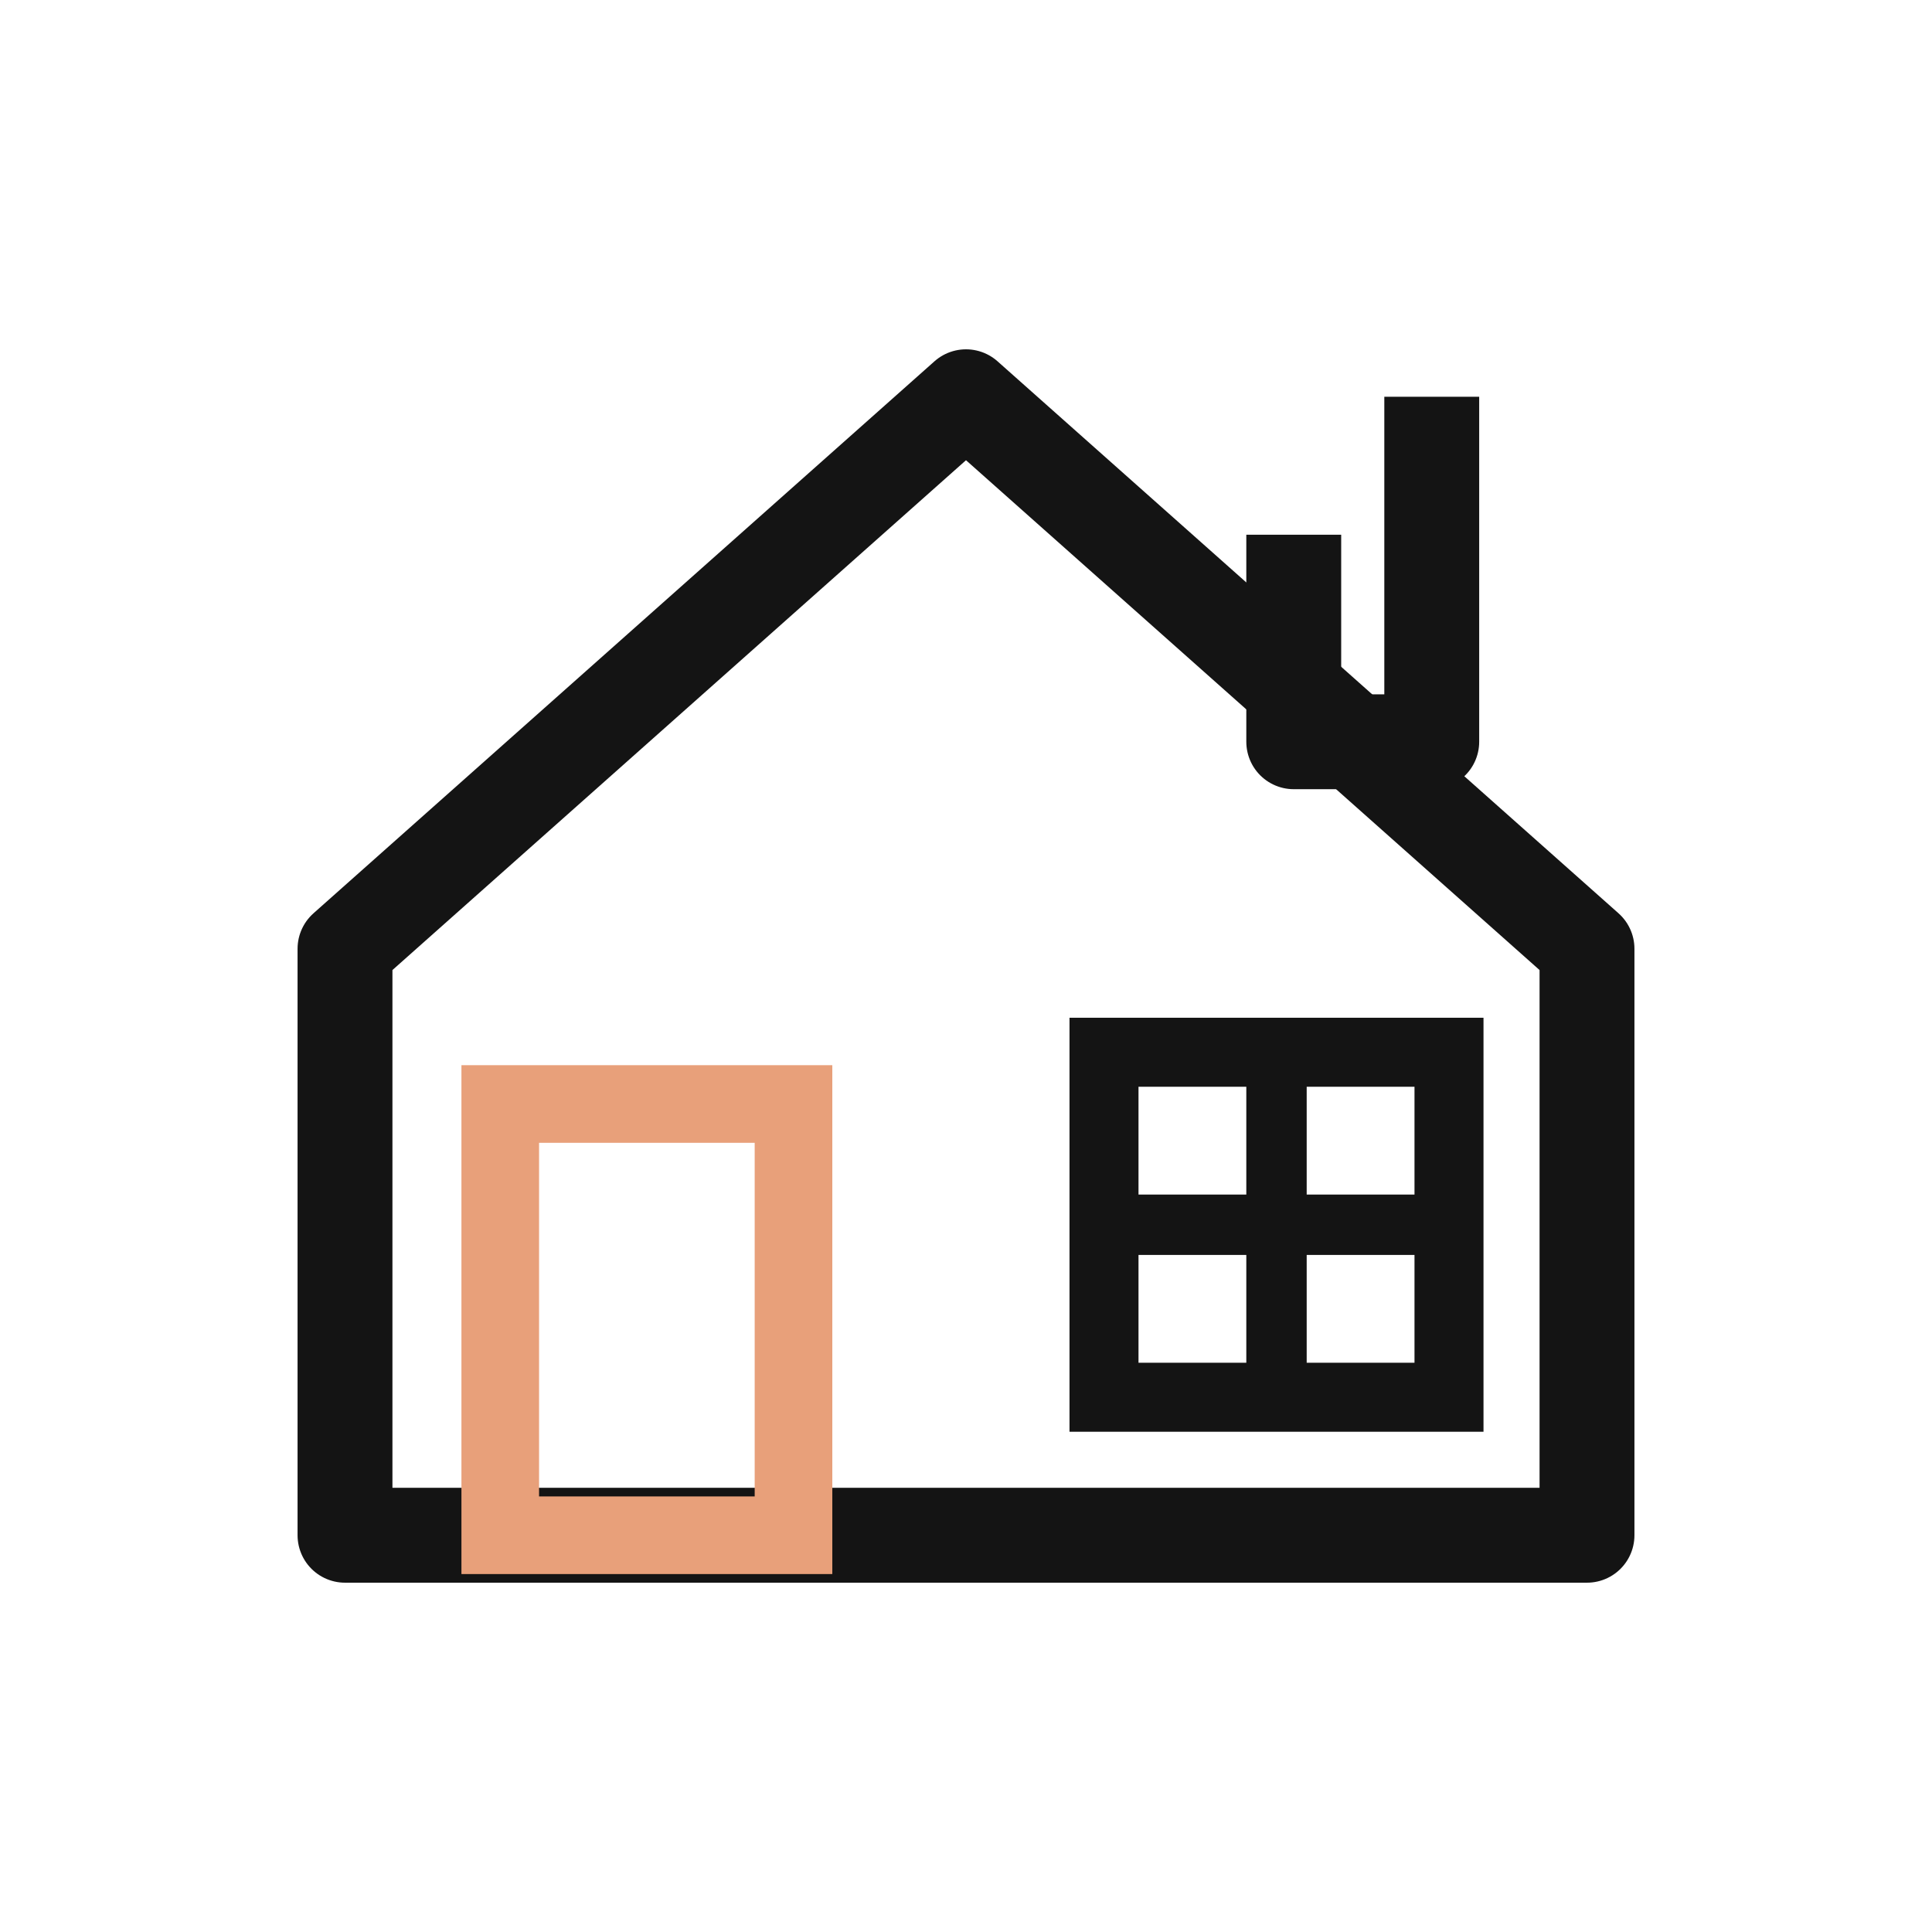
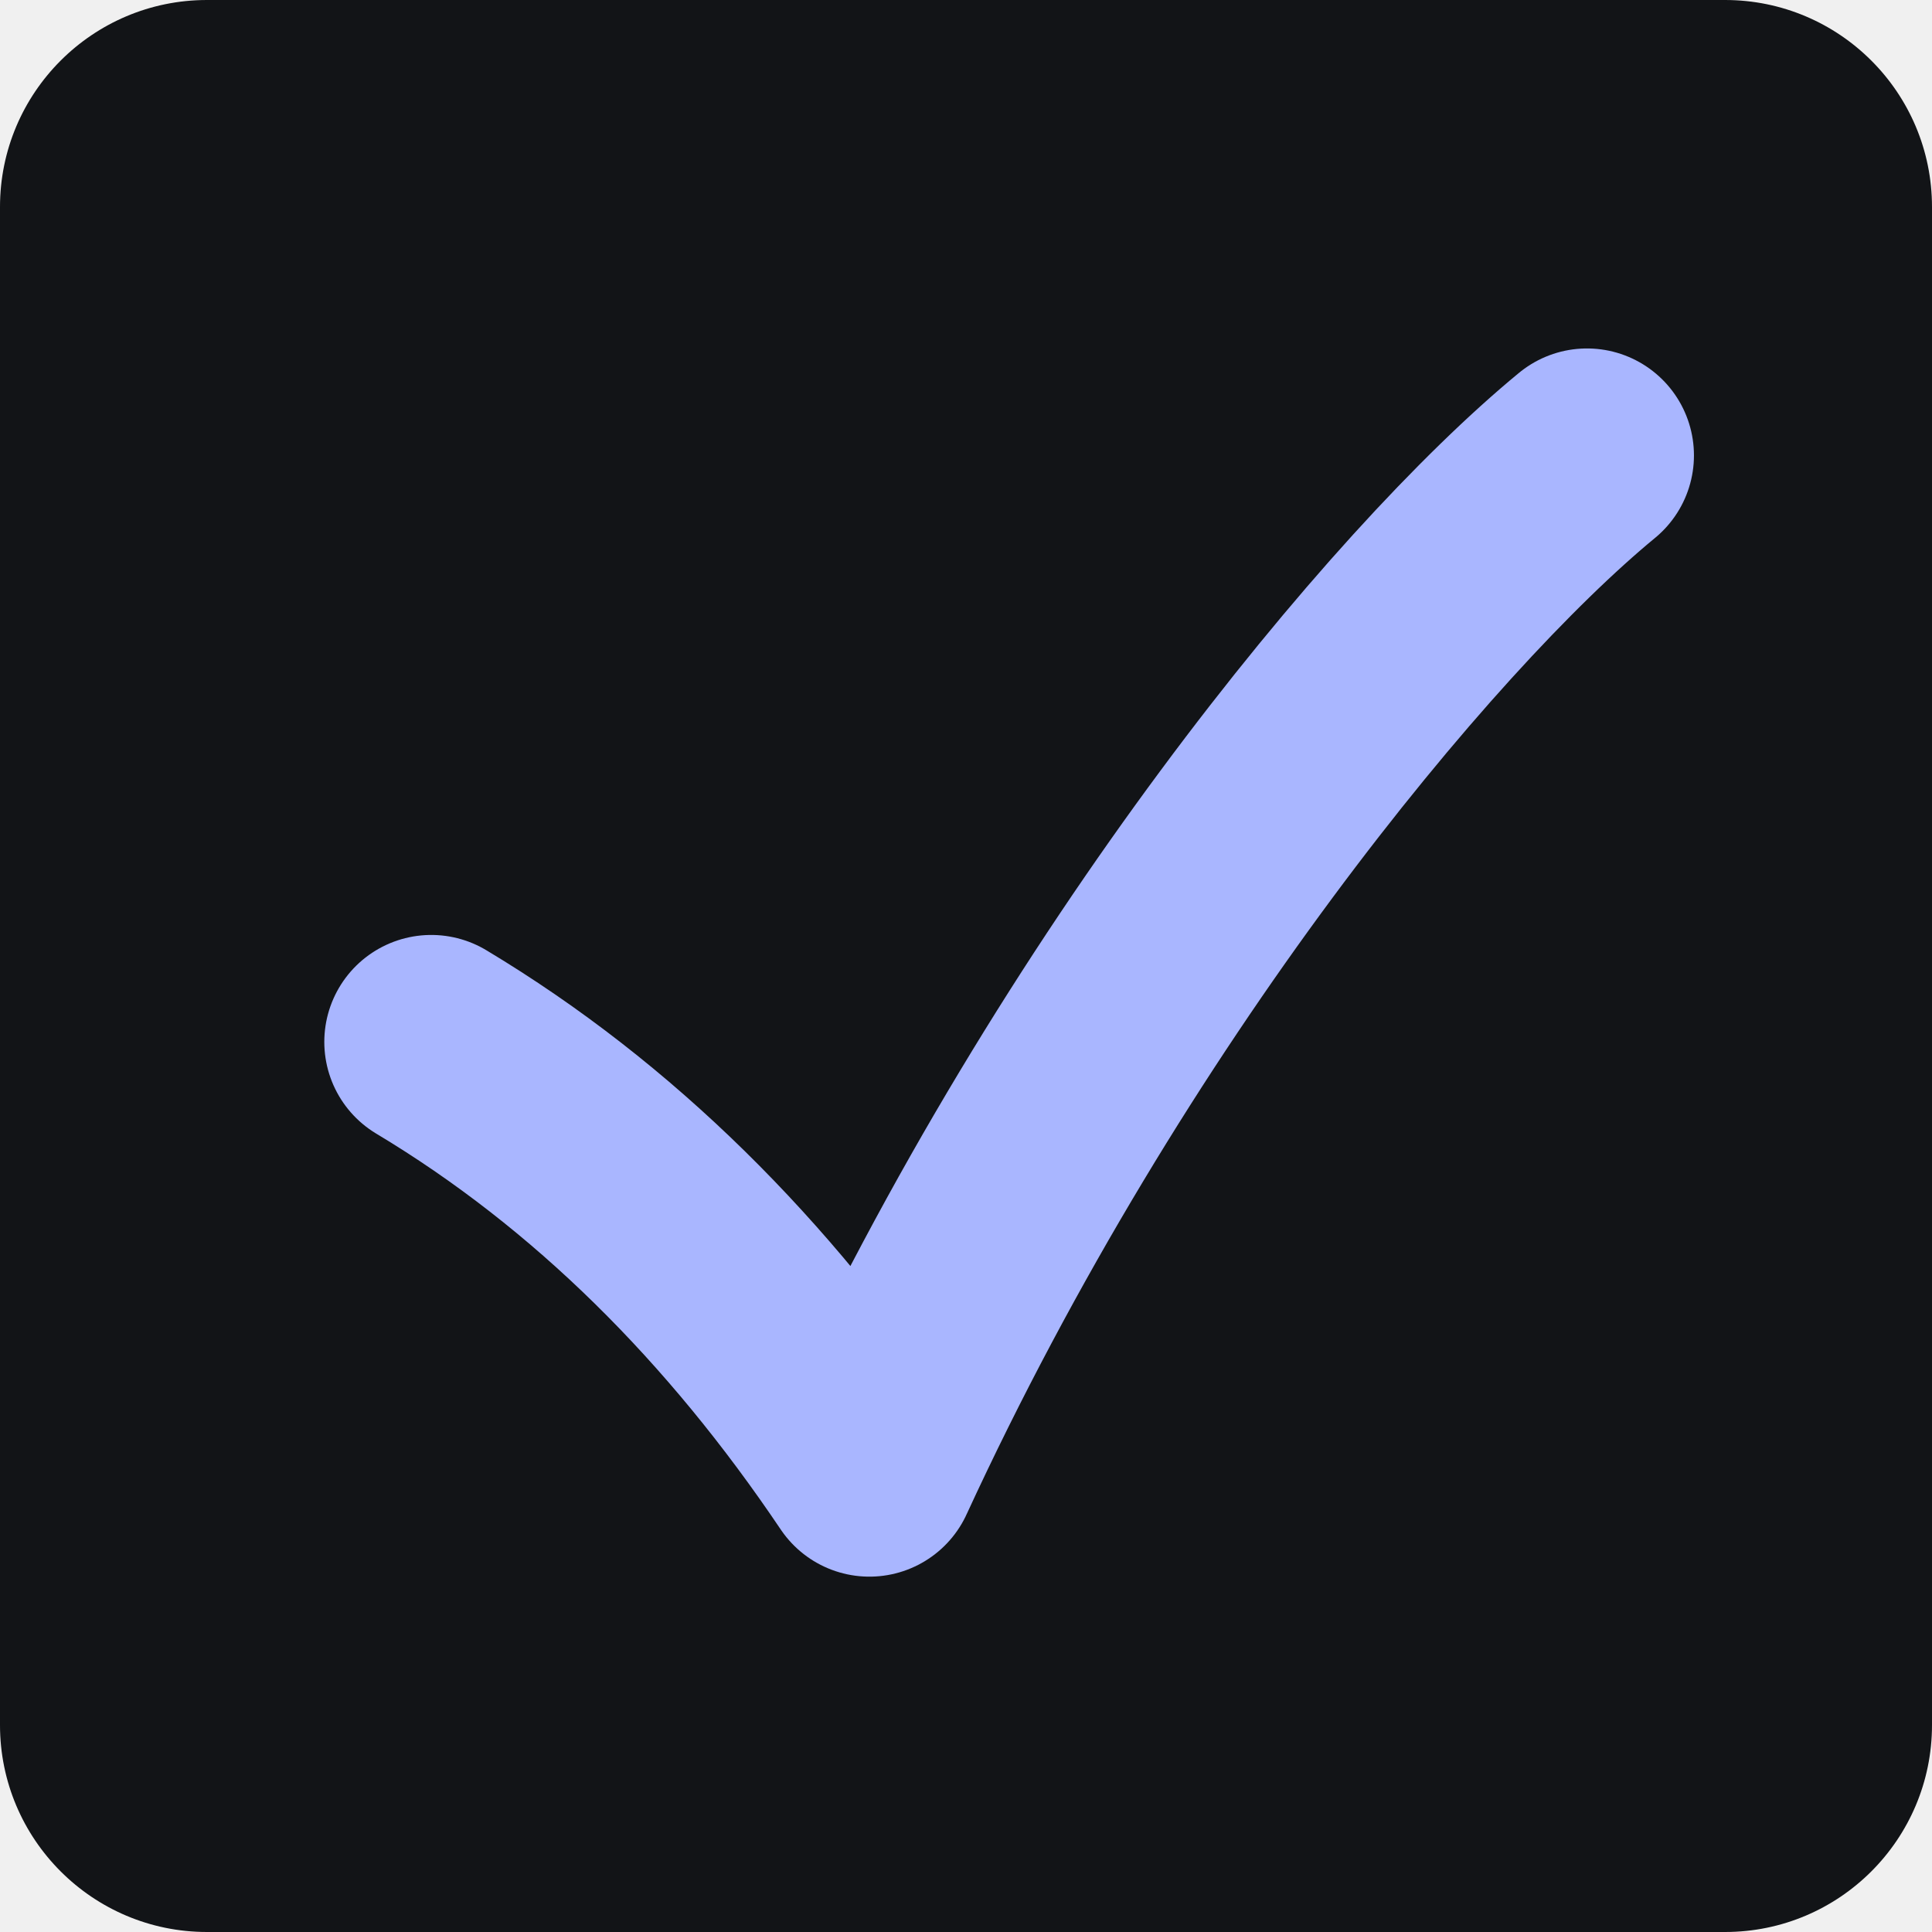
<svg xmlns="http://www.w3.org/2000/svg" viewBox="0 0 56 56" fill="none">
-   <rect width="56" height="56" fill="white" />
-   <path d="M10 27.5 28 11.5 46 27.5V44.5H10V27.5Z" stroke="#141414" stroke-width="2.75" stroke-linejoin="round" />
-   <path d="M37.5 15.5V21.5H41.5V11.5" stroke="#141414" stroke-width="2.75" stroke-linejoin="round" />
-   <rect x="14.5" y="32" width="8.5" height="12.5" stroke="#E8A07A" stroke-width="2.25" />
-   <rect x="32" y="30.5" width="10" height="10" stroke="#141414" stroke-width="2" />
-   <path d="M37 30.5V40.5" stroke="#141414" stroke-width="1.75" />
-   <path d="M32 35.5H42" stroke="#141414" stroke-width="1.75" />
+   <rect width="56" height="56" rx="6" fill="#121417" />
+   <path d="M12.5 30.2c5 3 9.2 7.2 12.7 12.4C31.7 28.5 40.9 17.4 46 13.2" stroke="#A9B6FF" stroke-width="6.2" stroke-linecap="round" stroke-linejoin="round" />
</svg>
